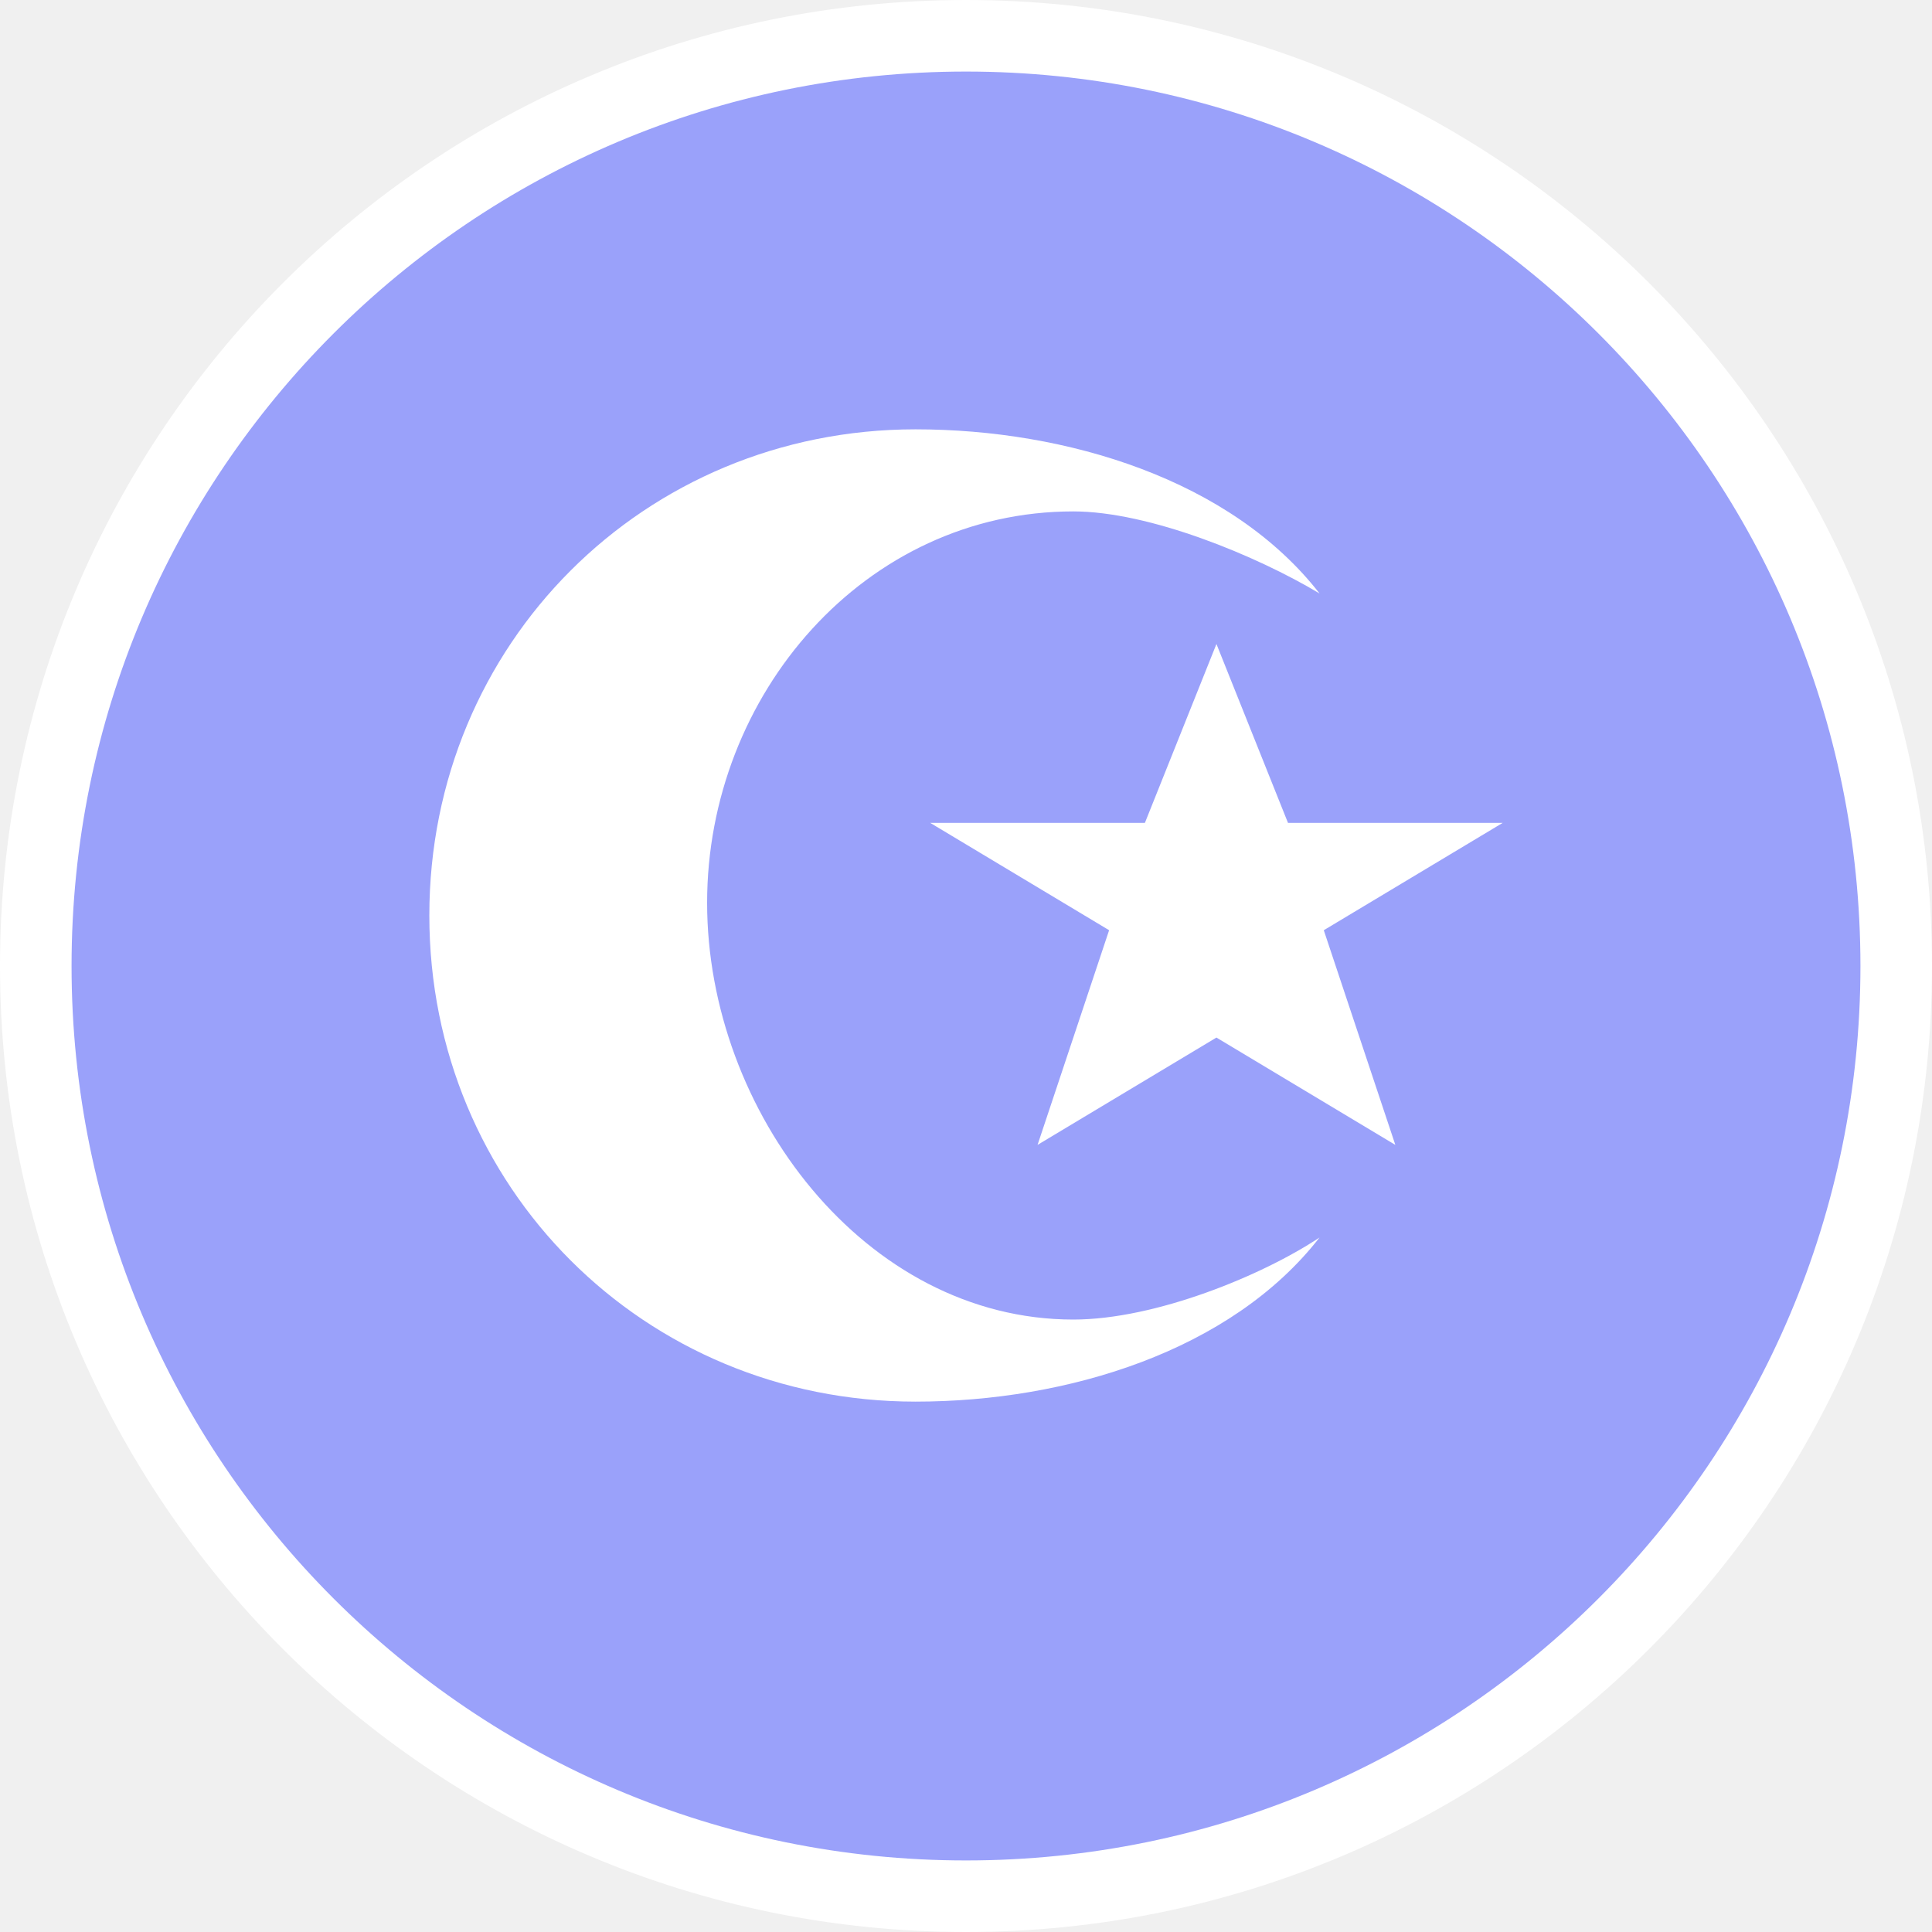
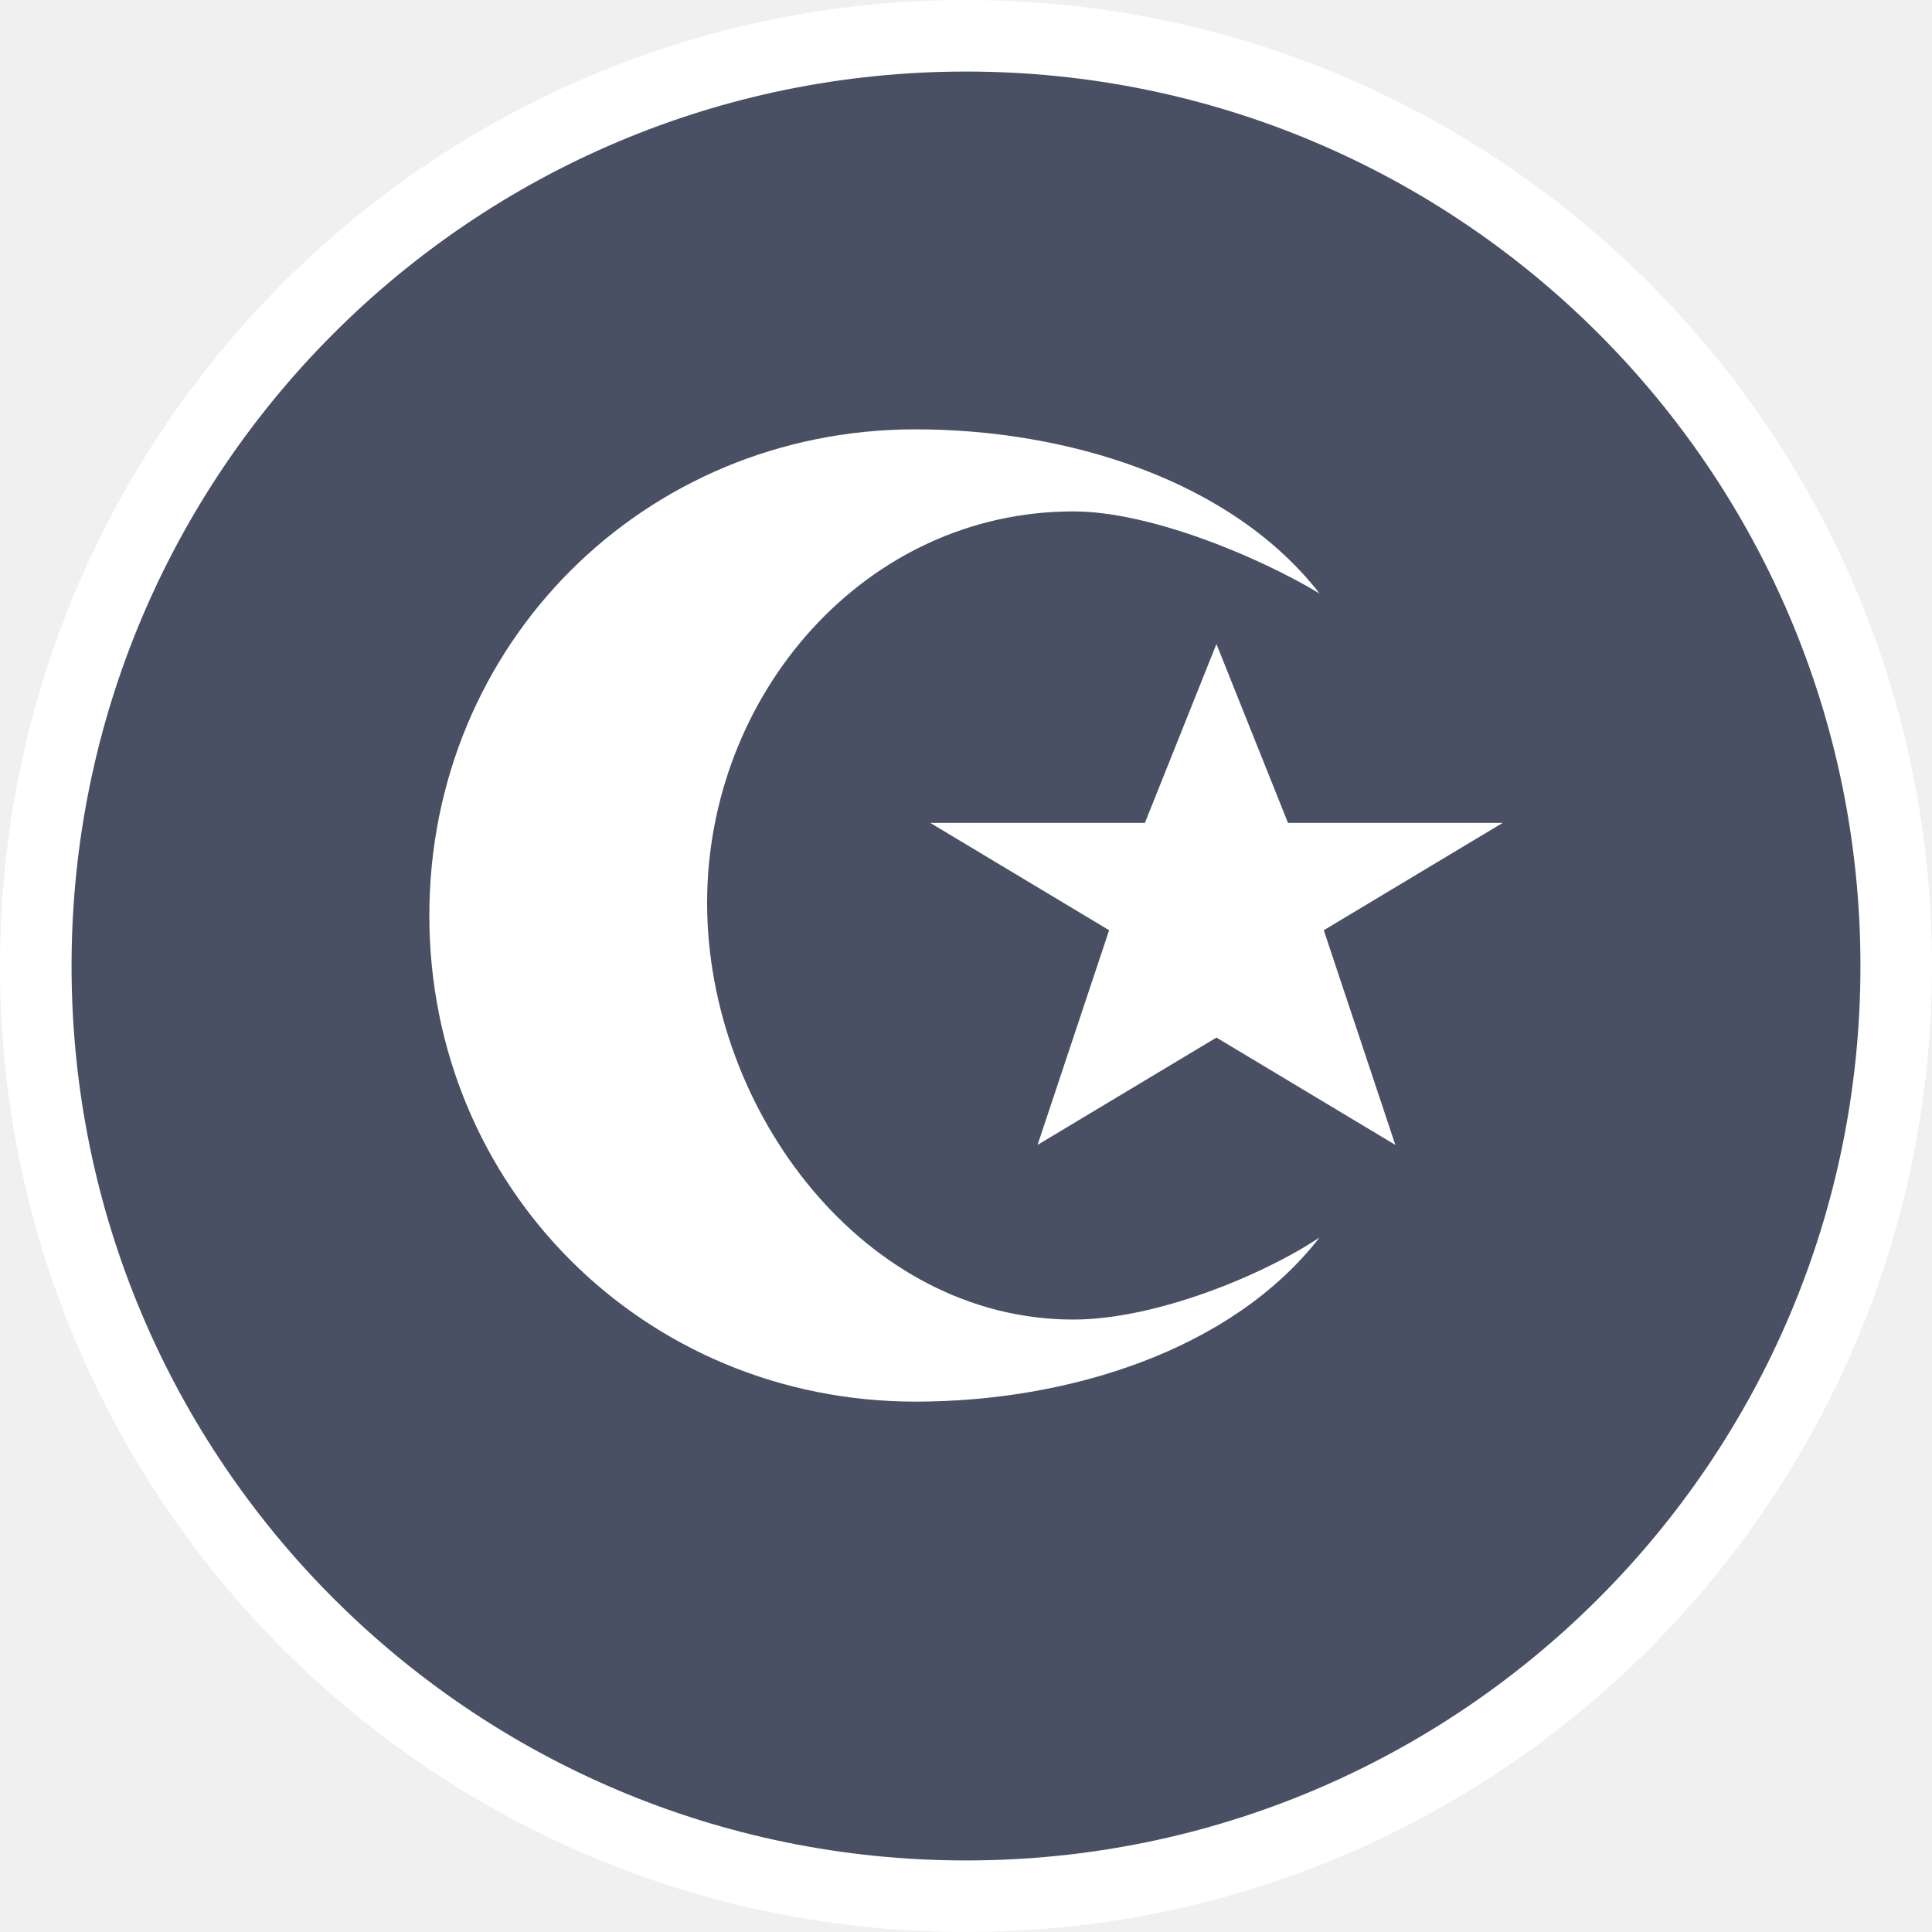
<svg xmlns="http://www.w3.org/2000/svg" viewBox="0 0 27 27" height="27" width="27">
  <rect fill="none" x="0" y="0" width="27" height="27" />
  <rect x="1" y="1" rx="12.5" ry="12.5" width="25" height="25" stroke="#ffffff" style="stroke-linejoin:round;stroke-miterlimit:4;" fill="#ffffff" stroke-width="2" />
-   <rect x="1" y="1" width="25" height="25" rx="12.5" ry="12.5" fill="#9aa1fa" />
+   <rect x="1" y="1" width="25" height="25" rx="12.5" ry="12.5" fill="#495063" />
  <path fill="#ffffff" transform="translate(6 6)" d="M6.794,0C3,0,0,3,0,6.794  s3,6.794,6.794,6.794c2.118,0,4.412-0.706,5.647-2.294C11.647,11.823,10.147,12.441,9,12.441  c-2.912,0-5.118-2.912-5.118-5.824S6.088,1.147,9,1.147c1.059,0,2.559,0.618,3.441,1.147  C11.206,0.706,8.912,0,6.794,0z M11,3l-1,2.5H7L9.5,7l-1,3L11,8.5l2.5,1.5l-1-3L15,5.5h-3L11,3z" />
</svg>
